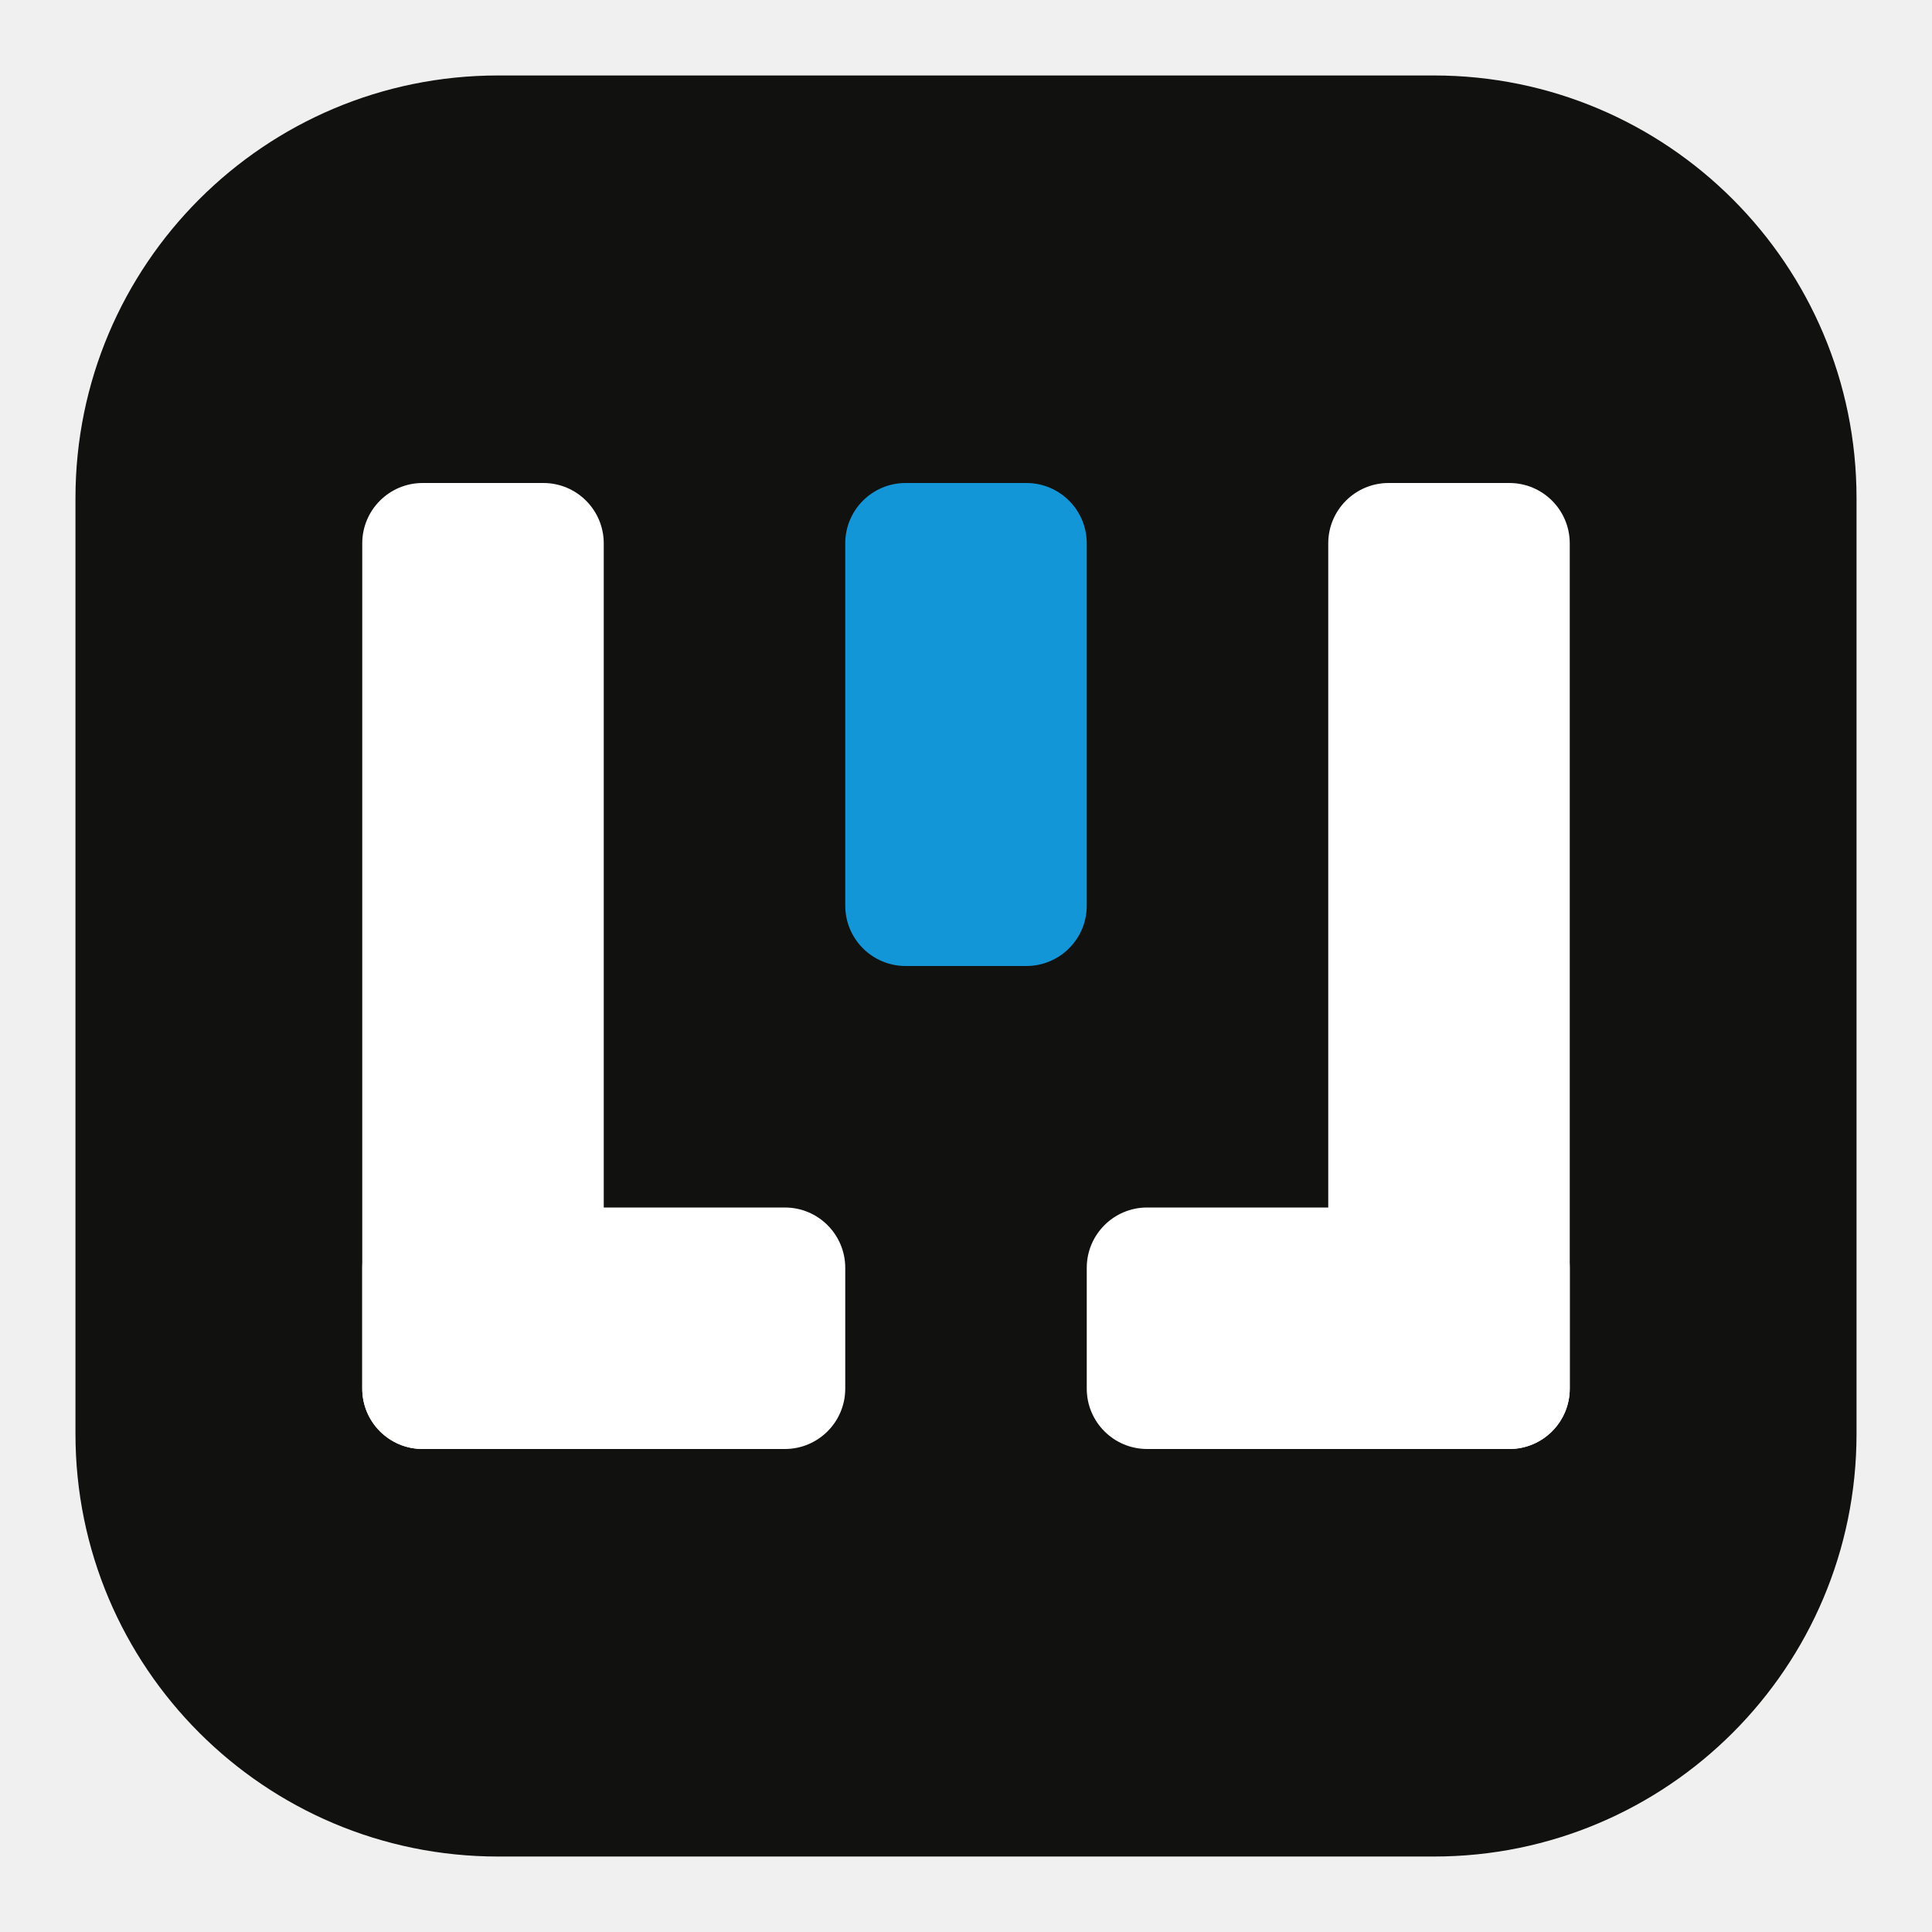
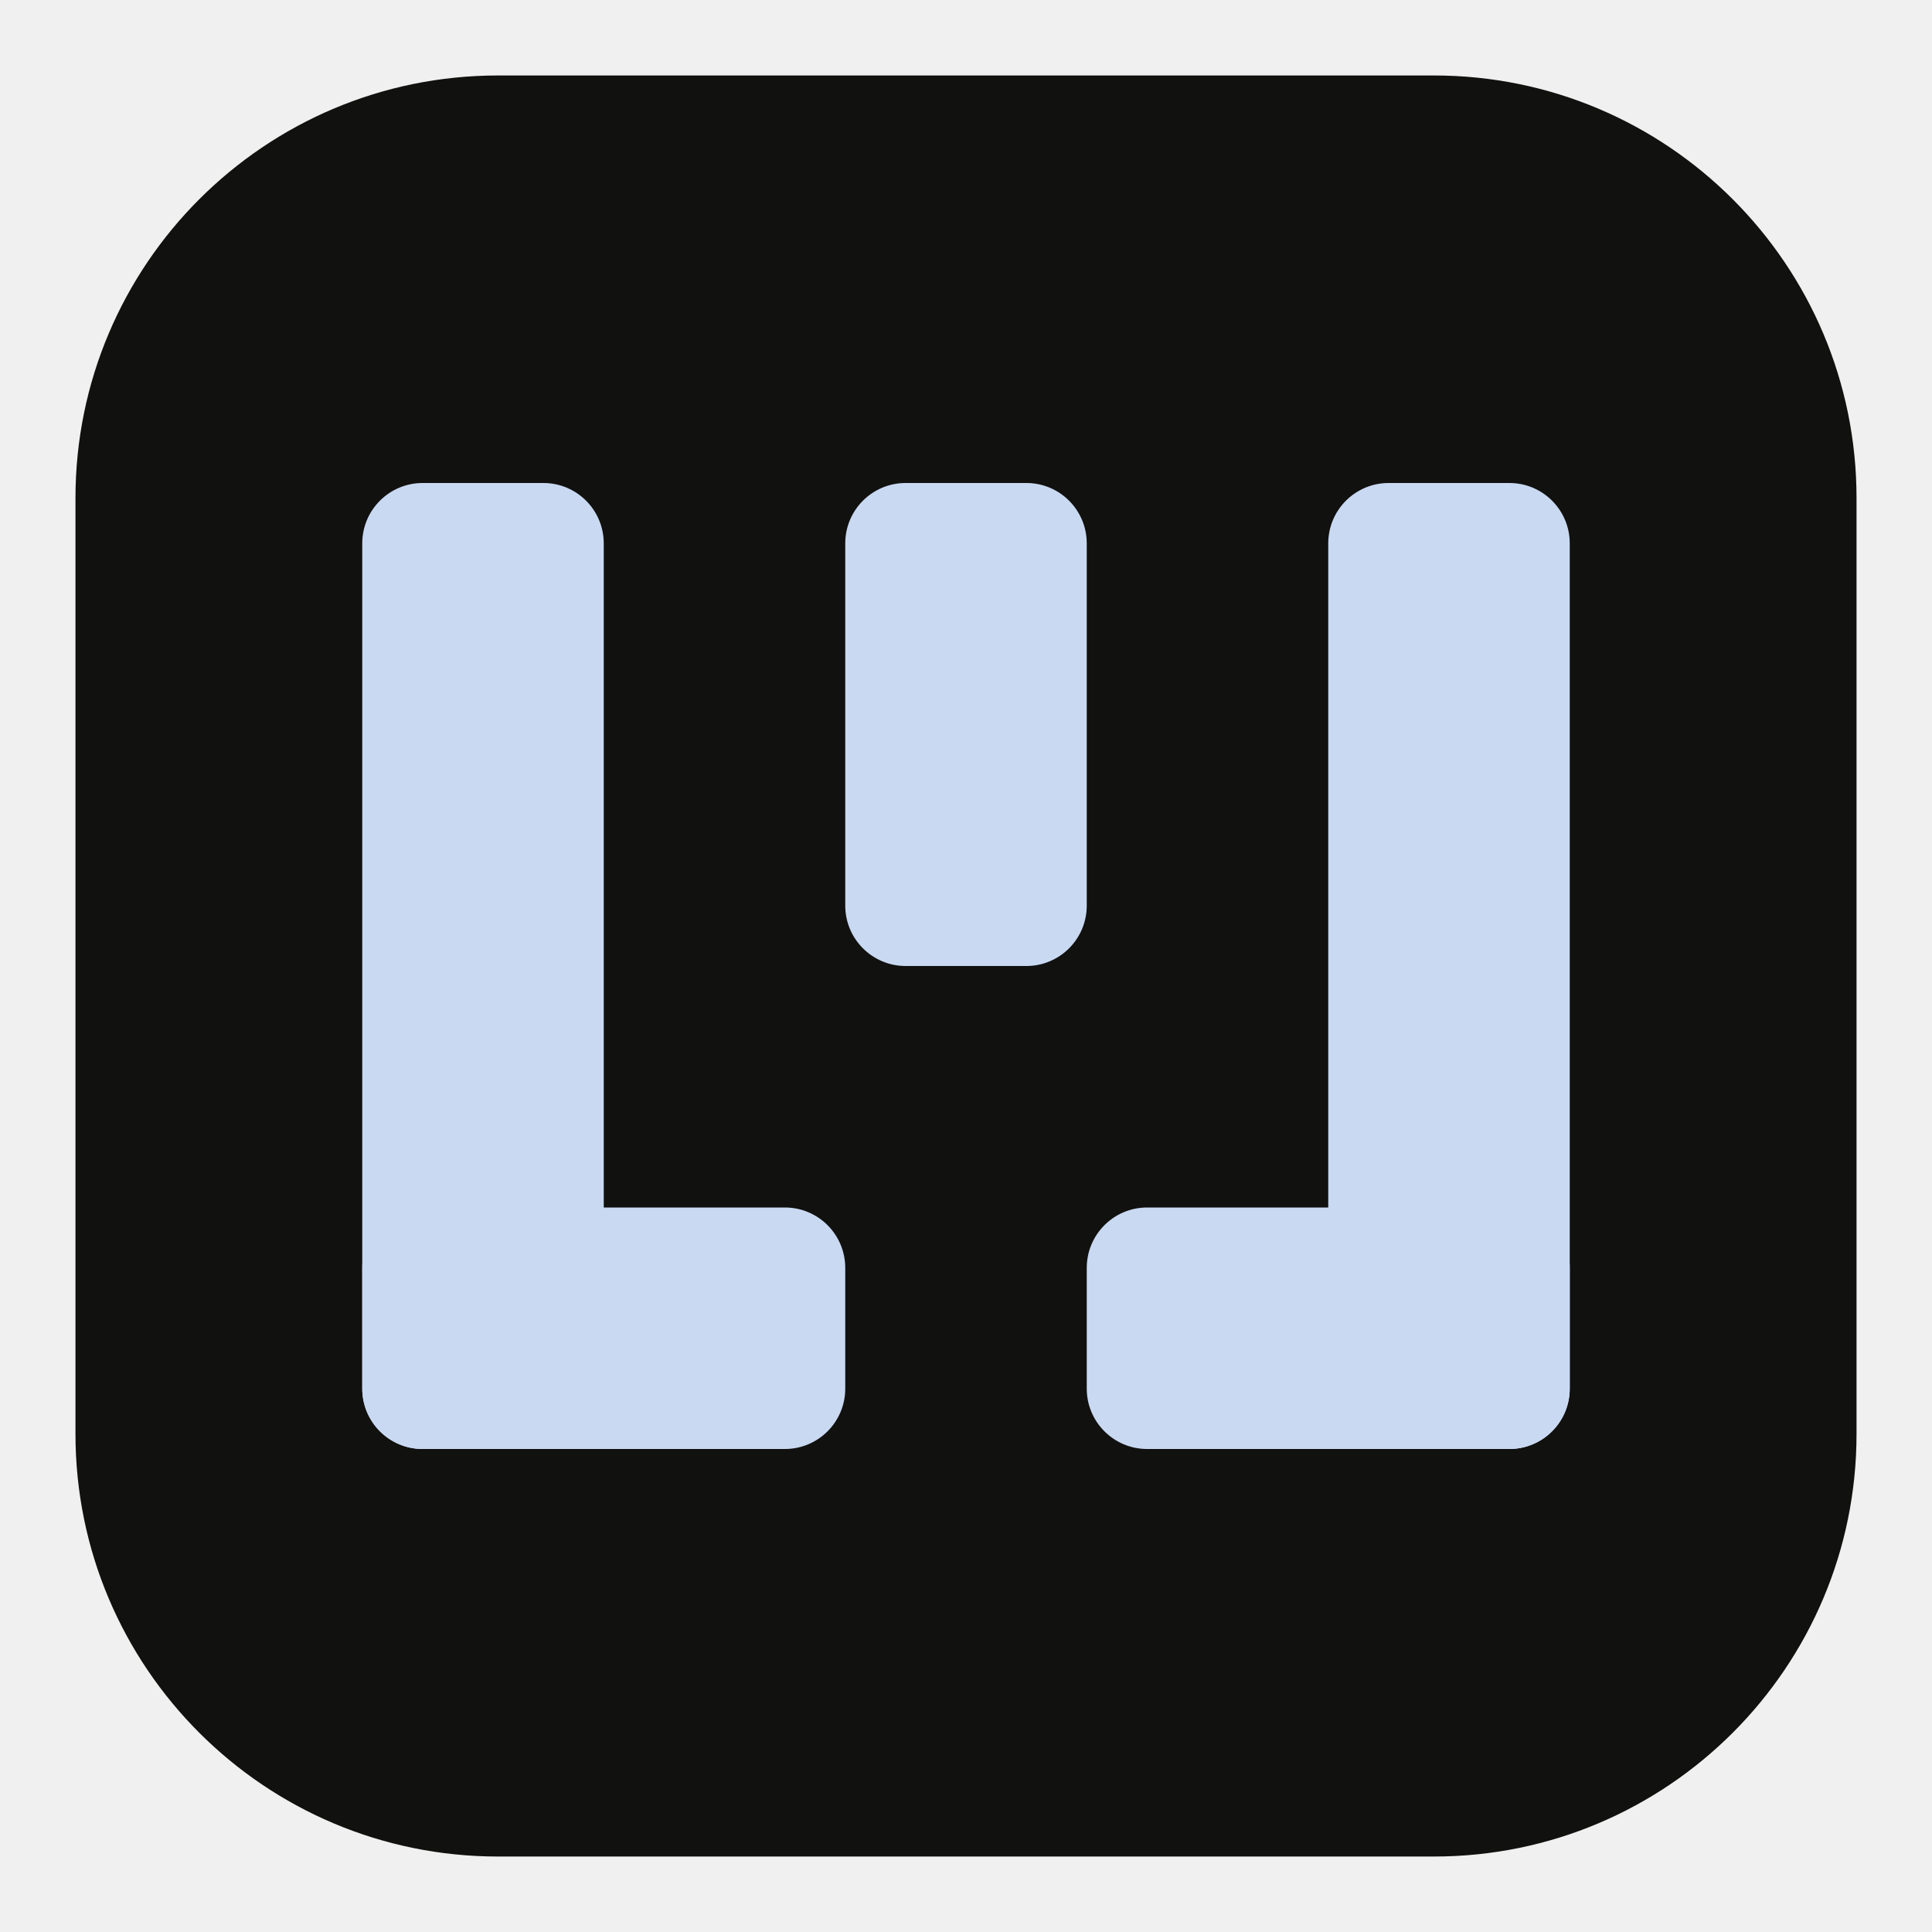
<svg xmlns="http://www.w3.org/2000/svg" width="1024" height="1024" viewBox="0 0 1024 1024">
  <rect x="40" y="40" width="944" height="944" rx="224" fill="#11110F" />
-   <g transform="matrix(2.666667 0 0 2.666667 -128 -320)">
-     <g fill="#FFFFFF">
+   <g fill="#C9D9F2" transform="matrix(2.666667 0 0 2.666667 -128 -320)">
+     <g>
      <rect x="120" y="216" width="48" height="192" rx="12" />
      <rect x="120" y="360" width="96" height="48" rx="12" />
    </g>
-     <g fill="#FFFFFF">
+     <g>
      <rect x="312" y="216" width="48" height="192" rx="12" />
      <rect x="264" y="360" width="96" height="48" rx="12" />
    </g>
-     <rect x="216" y="216" width="48" height="96" rx="12" fill="#1296D8" />
+     <rect x="216" y="216" width="48" height="96" rx="12" />
  </g>
</svg>
